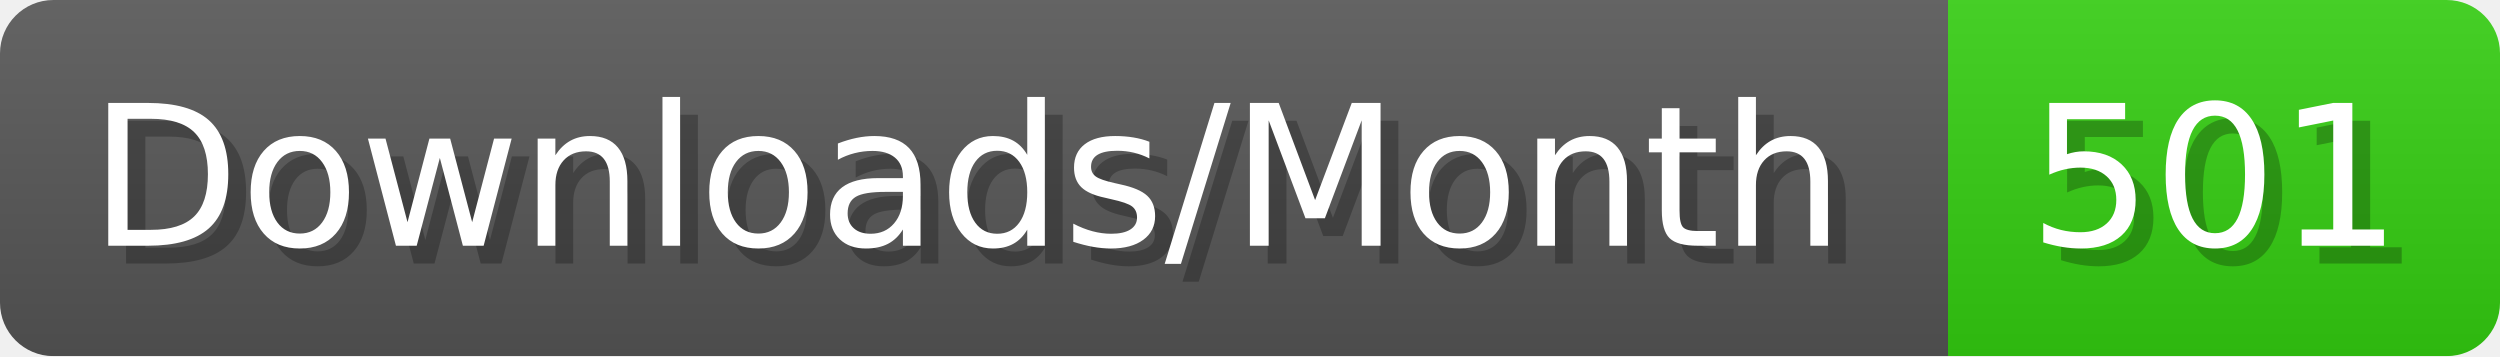
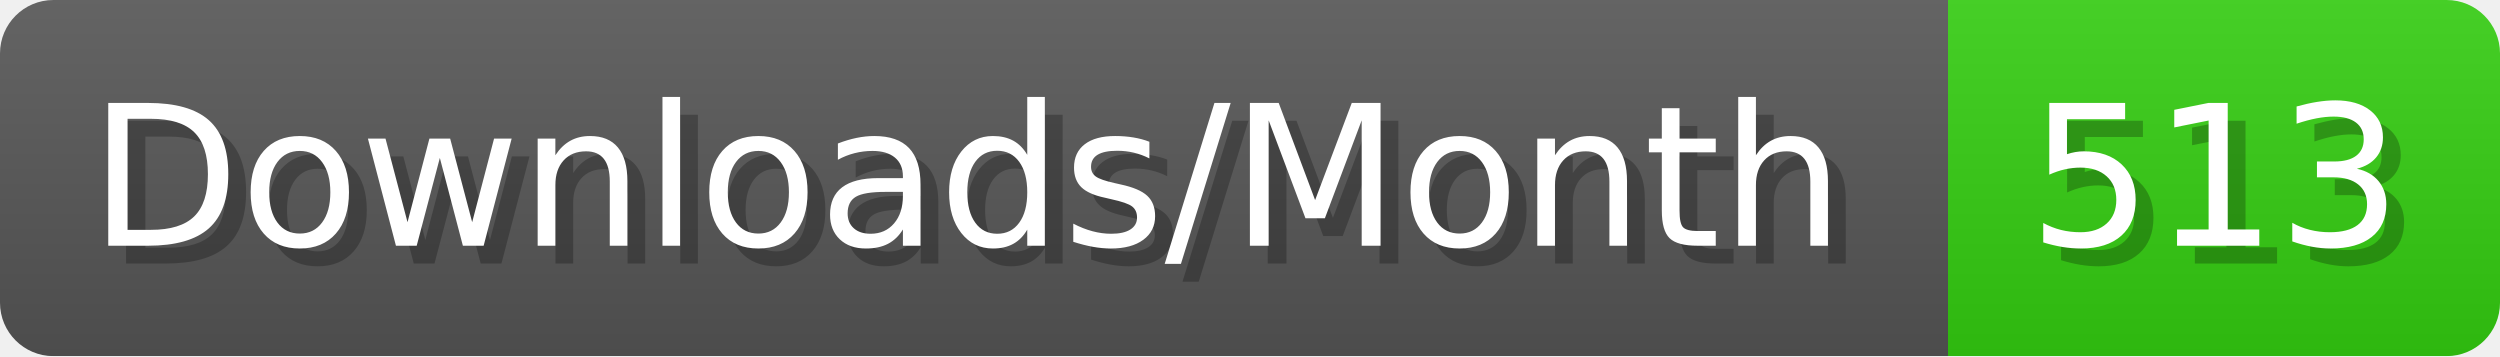
- <svg xmlns="http://www.w3.org/2000/svg" width="140.4" height="20" viewBox="0 0 1404 200" role="img" aria-label="Downloads/Month: 501">
+ <svg xmlns="http://www.w3.org/2000/svg" width="140.4" height="20" viewBox="0 0 1404 200" role="img" aria-label="Downloads/Month: 513">
  <linearGradient id="YlXUI" x2="0" y2="100%">
    <stop offset="0" stop-opacity=".1" stop-color="#EEE" />
    <stop offset="1" stop-opacity=".1" />
  </linearGradient>
  <mask id="JHhop">
    <rect width="1404" height="200" rx="30" fill="#FFF" />
  </mask>
  <g mask="url(#JHhop)">
    <rect width="1094" height="200" fill="#555" />
    <rect width="310" height="200" fill="#3C1" x="1094" />
    <rect width="1404" height="200" fill="url(#YlXUI)" />
  </g>
  <g aria-hidden="true" fill="#fff" text-anchor="start" font-family="Verdana,DejaVu Sans,sans-serif" font-size="110">
    <text x="60" y="148" textLength="994" fill="#000" opacity="0.25">Downloads/Month</text>
    <text x="50" y="138" textLength="994">Downloads/Month</text>
-     <text x="1149" y="148" textLength="210" fill="#000" opacity="0.25">501</text>
-     <text x="1139" y="138" textLength="210">501</text>
+     <text x="1149" y="148" textLength="210" fill="#000" opacity="0.25">513</text>
+     <text x="1139" y="138" textLength="210">513</text>
  </g>
</svg>
